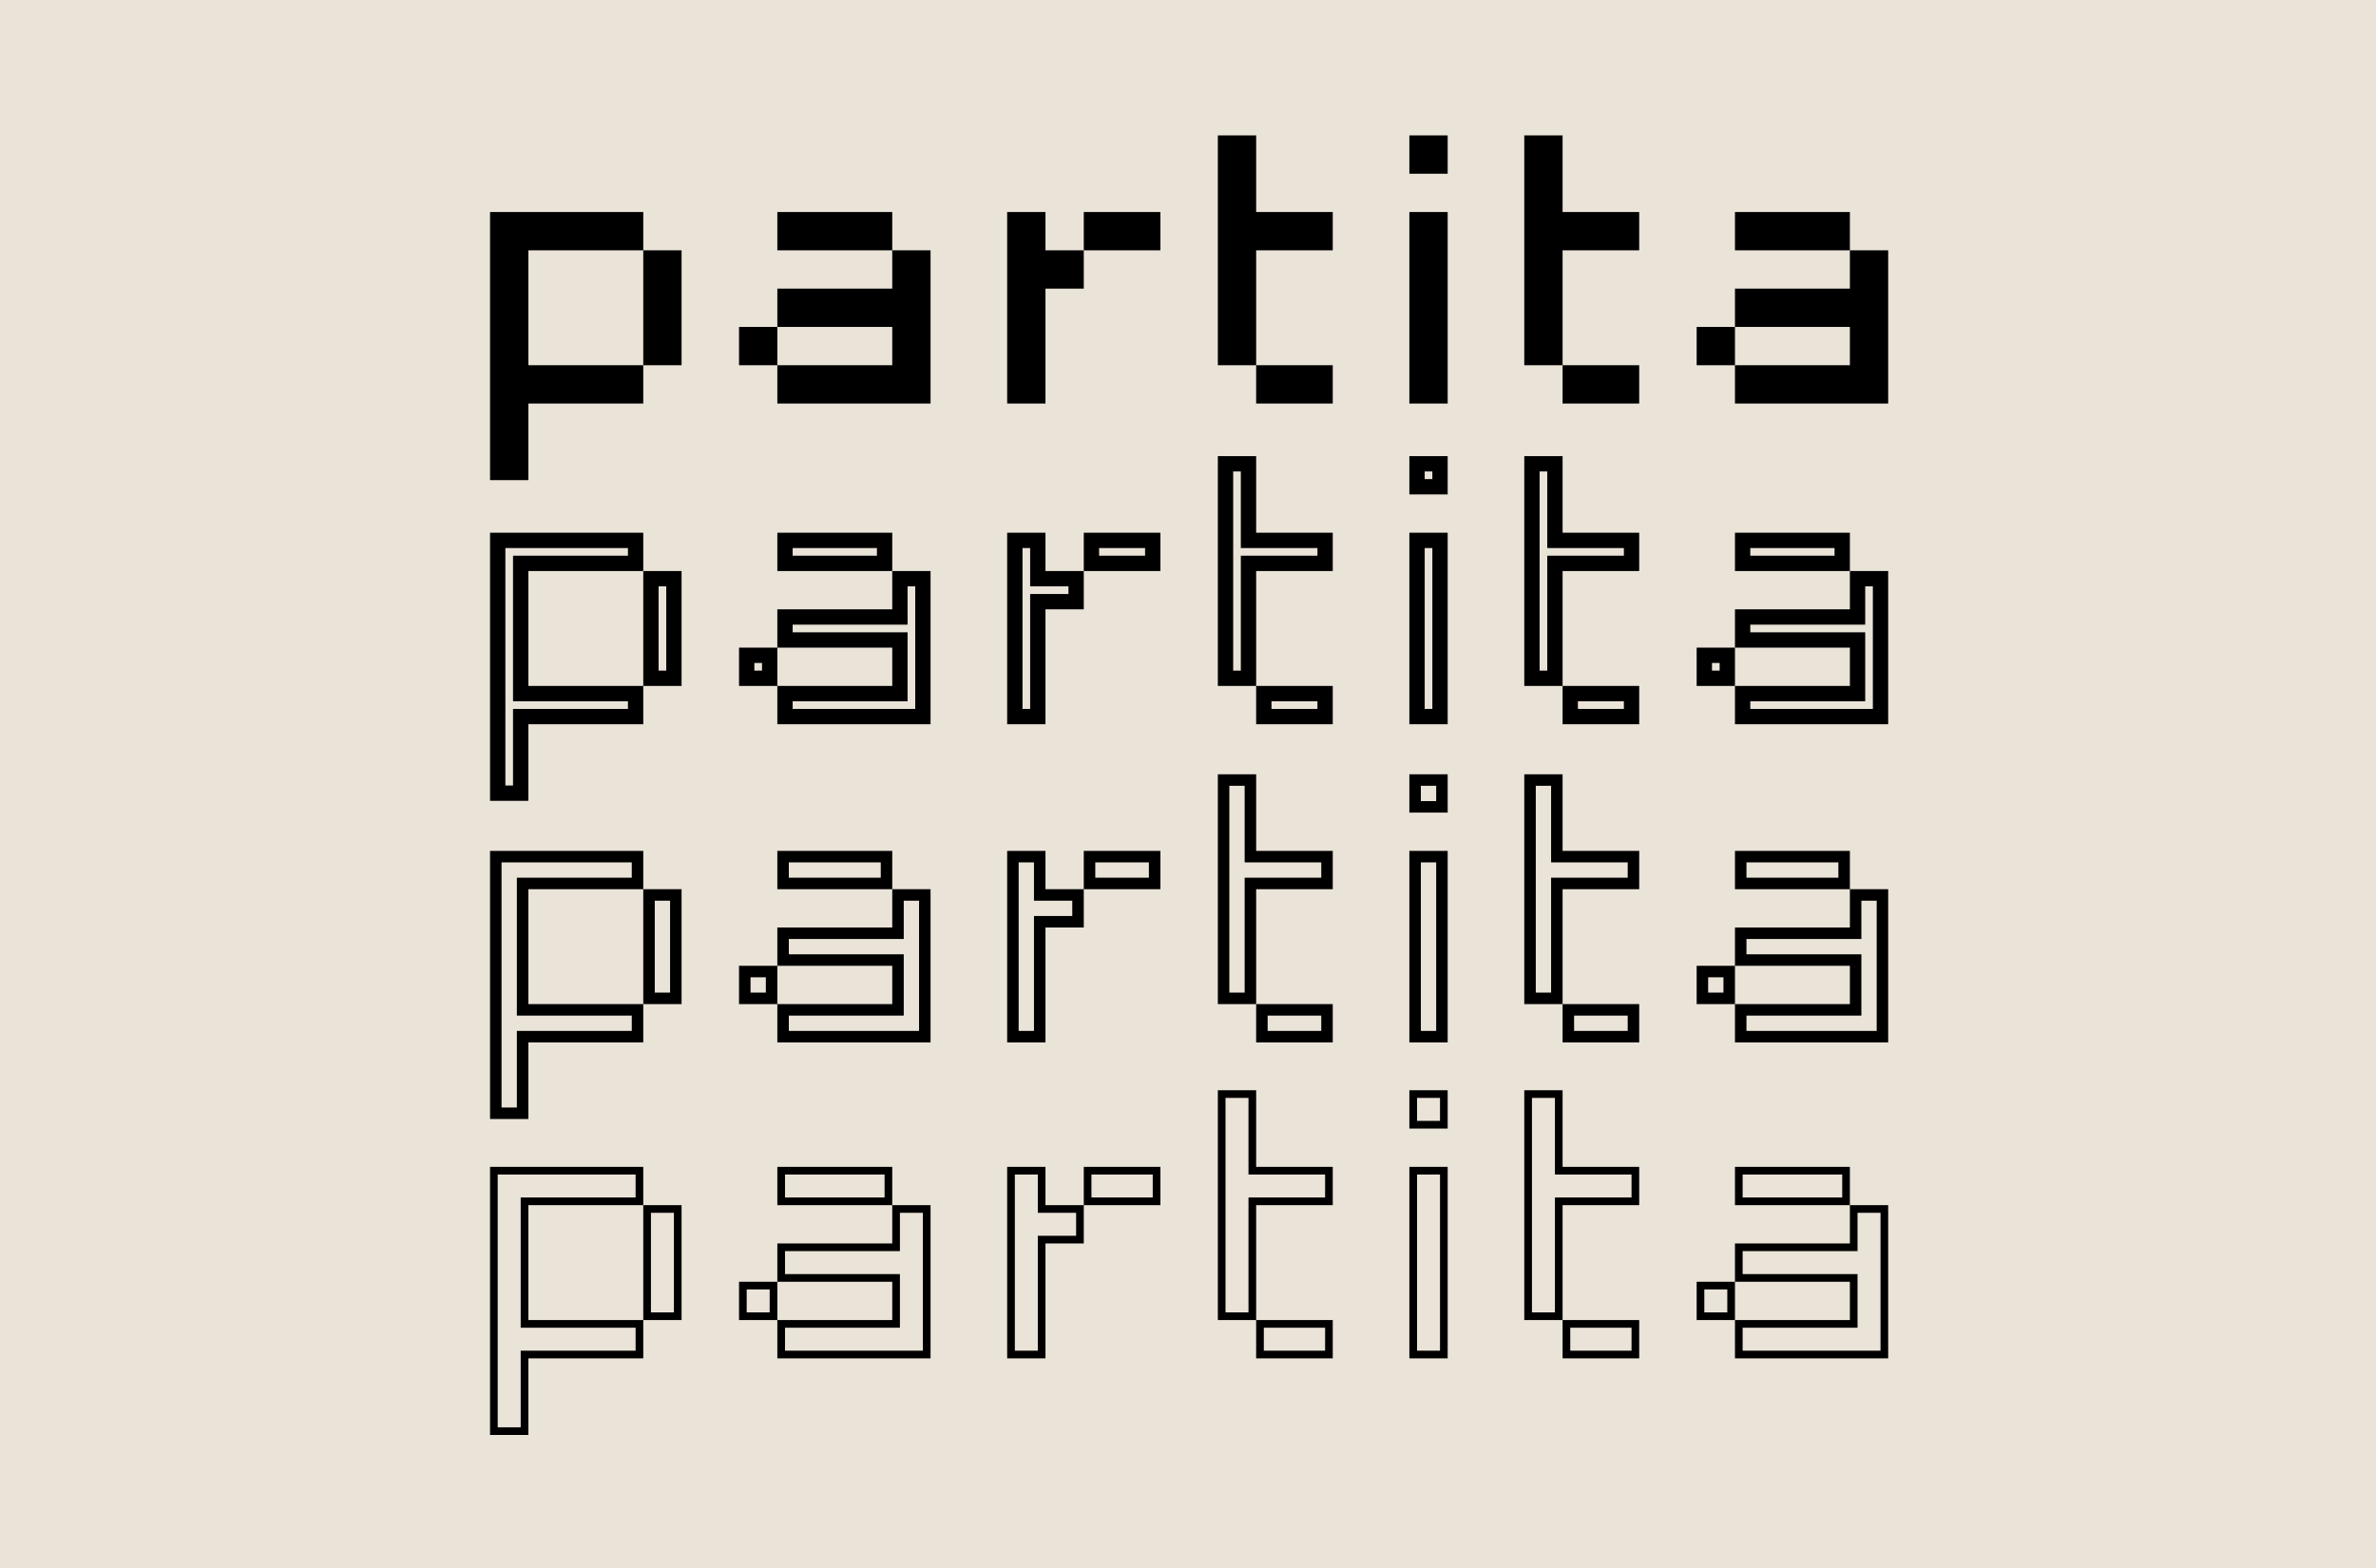
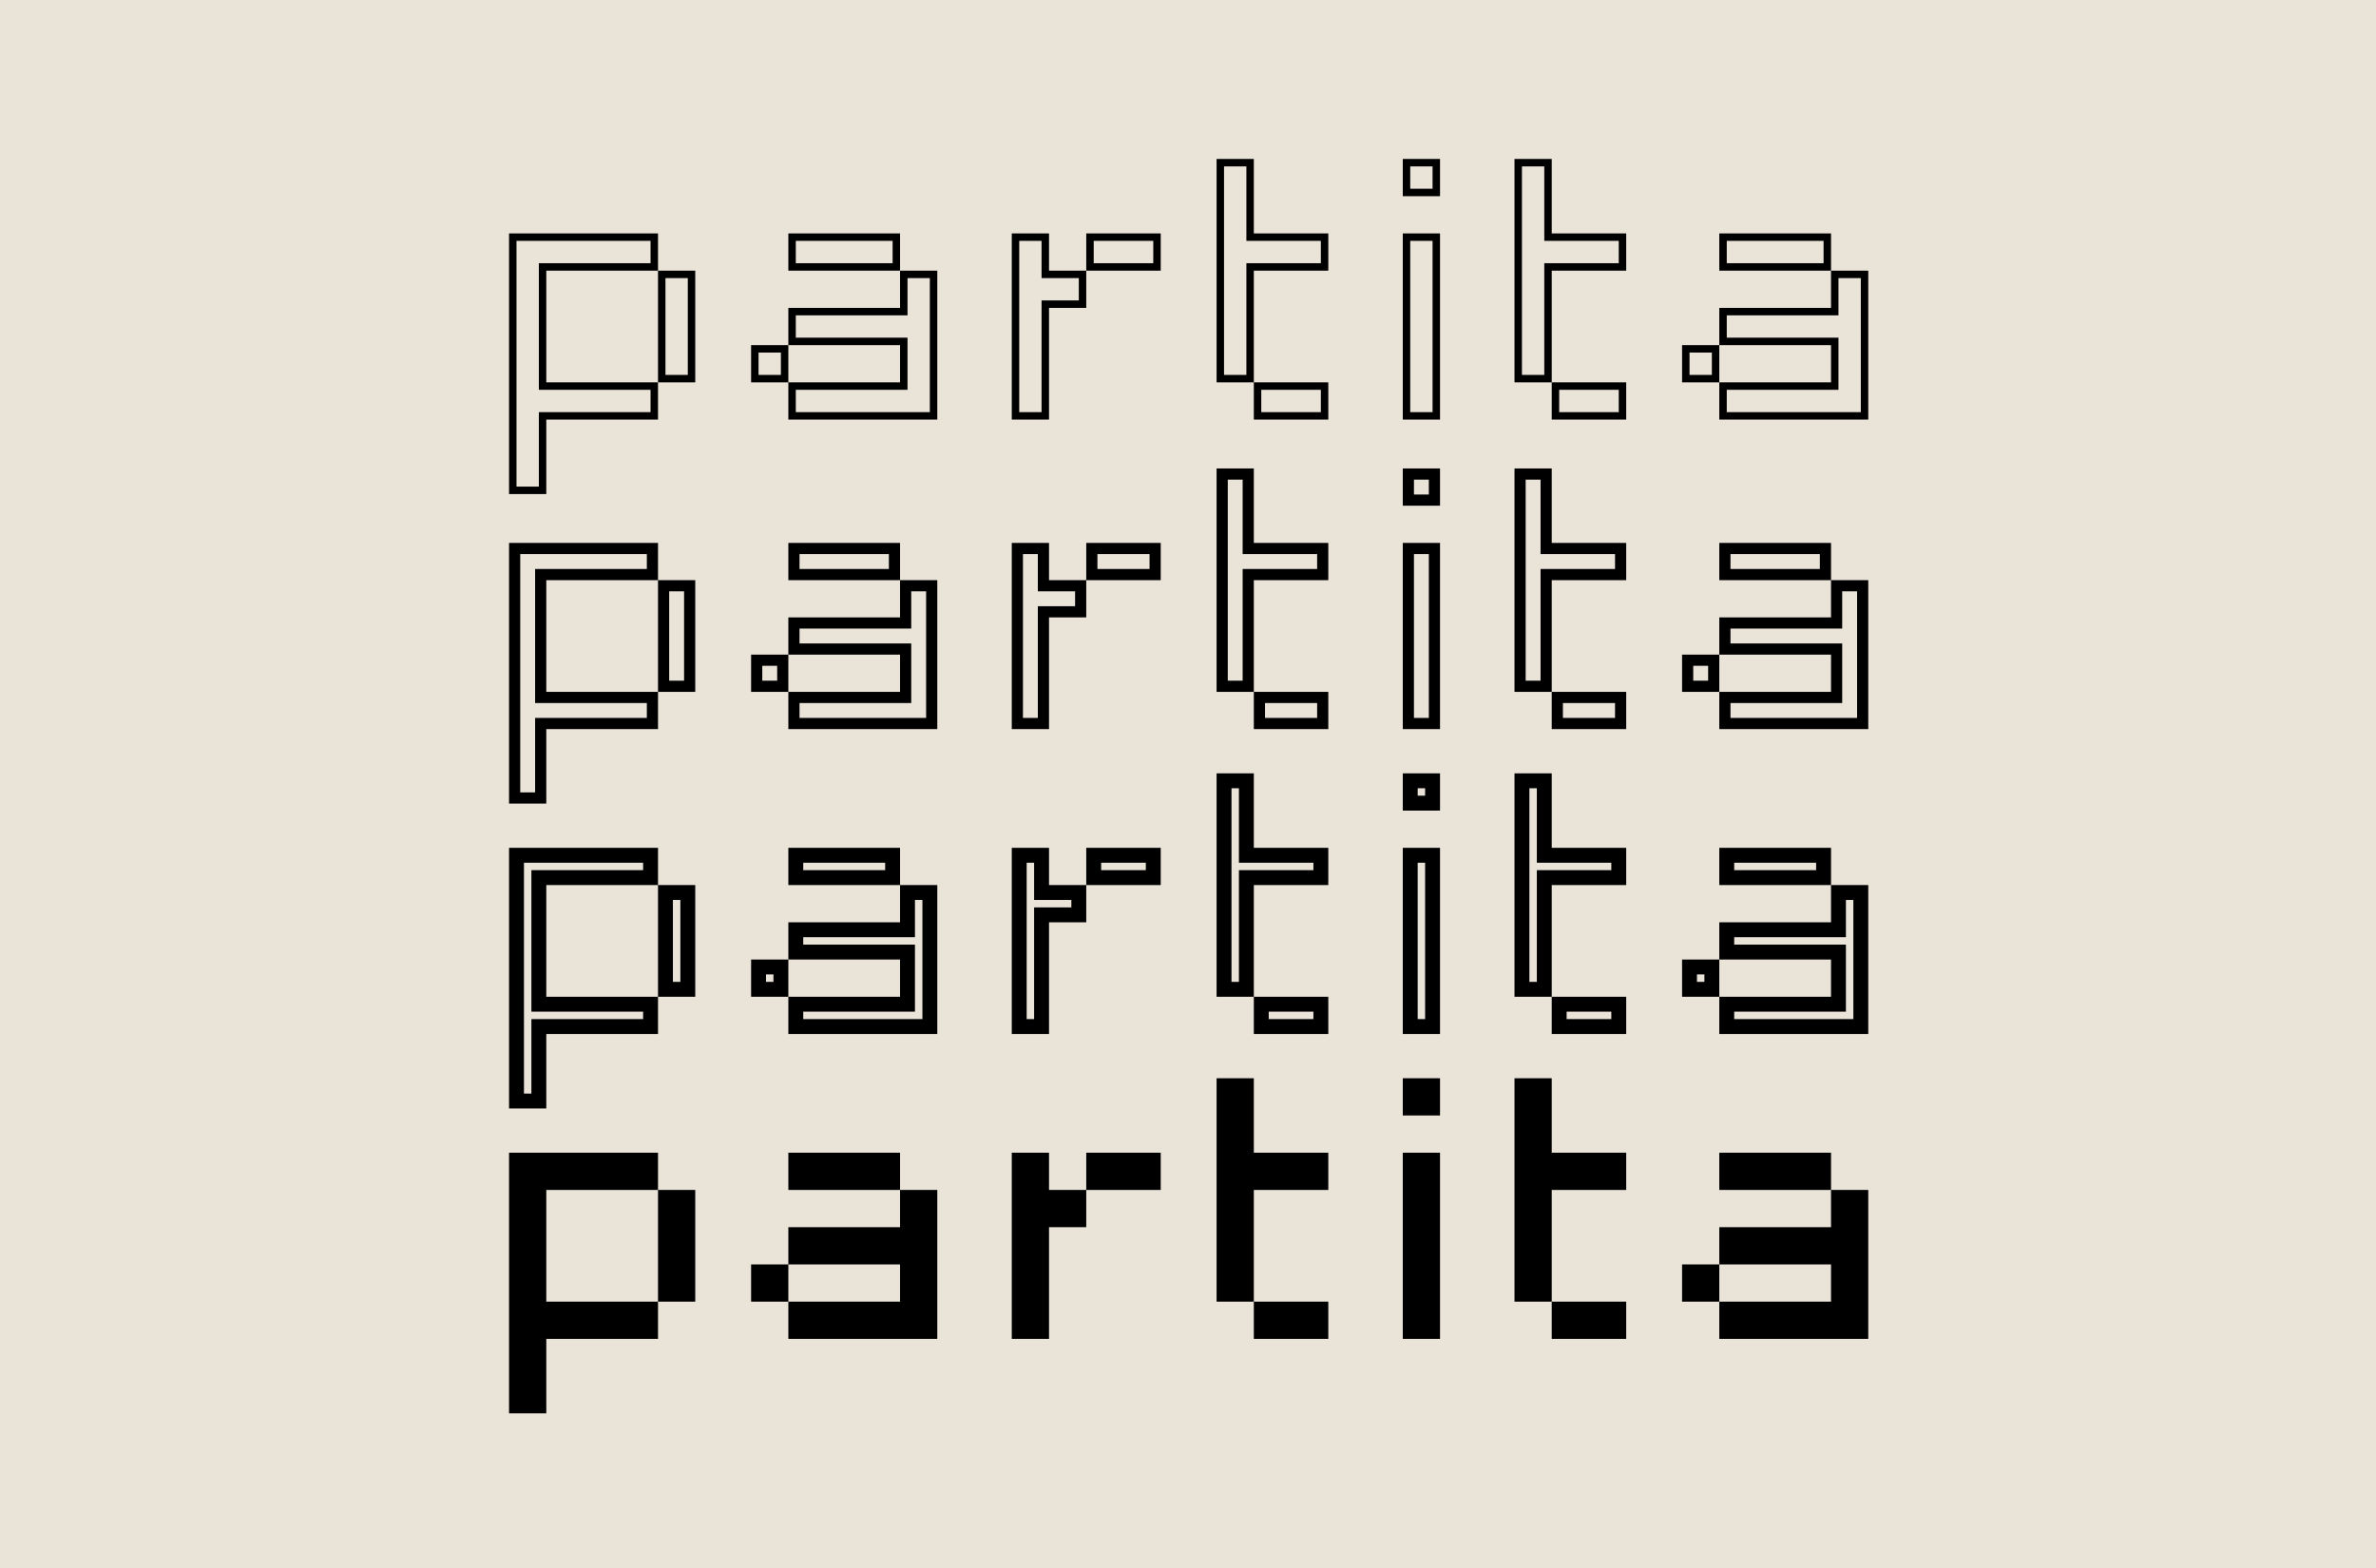
<svg xmlns="http://www.w3.org/2000/svg" viewBox="0 0 1000 660">
  <path d="m0 660h1000v-660h-1000z" fill="#eae3d8" />
-   <path d="m778.57 105.365v-16.122h-48.365v16.122zm16.121 64.487v-64.487h-16.121v16.122h-48.365v16.121h48.365v16.122h-48.365v16.122zm-64.486-16.122v-16.122h-16.122v16.122zm-72.548-64.487v-32.243h-16.122v96.73h16.122v-48.365h32.243v-16.122zm32.243 80.609v-16.122h-32.243v16.122zm-80.608-96.73v-16.122h-16.122v16.122zm0 96.73v-80.609h-16.122v80.609zm-80.608-80.609v-32.243h-16.122v96.73h16.122v-48.365h32.243v-16.122zm32.243 80.609v-16.122h-32.243v16.122zm-120.913-64.487v-16.122h-16.121v80.609h16.121v-48.365h16.122v-16.122zm48.365 0v-16.122h-32.243v16.122zm-112.851 0v-16.122h-48.365v16.122zm16.121 64.487v-64.487h-16.121v16.122h-48.365v16.121h48.365v16.122h-48.365v16.122zm-64.486-16.122v-16.122h-16.122v16.122zm-56.426-48.365v-16.122h-64.487v112.852h16.122v-32.243h48.365v-16.122h-48.365v-48.365zm16.121 48.365v-48.365h-16.121v48.365z" />
-   <path d="m778.57 240.356v-16.121h-48.365v16.121zm-41.917-9.673h35.468v3.225h-35.468zm58.038 74.16v-64.487h-16.121v16.122h-48.365v16.122h48.365v16.121h-48.365v16.122zm-9.673-58.038h3.225v51.589h-51.59v-3.224h48.365v-29.019h-48.365v-3.224h48.365zm-54.813 41.916v-16.121h-16.122v16.121zm-9.673-9.673h3.224v3.225h-3.224zm-62.875-54.813v-32.244h-16.122v96.73h16.122v-48.365h32.243v-16.121zm-9.673-25.795h3.224v32.243h32.244v3.225h-32.244v48.365h-3.224zm41.916 106.403v-16.122h-32.243v16.122zm-25.794-9.673h19.346v3.224h-19.346zm-54.814-87.057v-16.122h-16.122v16.122zm-9.673-9.673h3.224v3.224h-3.224zm9.673 106.403v-80.608h-16.122v80.608zm-9.673-74.16h3.224v67.711h-3.224zm-70.935-6.448v-32.244h-16.122v96.73h16.122v-48.365h32.243v-16.121zm-9.673-25.795h3.224v32.243h32.243v3.225h-32.243v48.365h-3.224zm41.916 106.403v-16.122h-32.243v16.122zm-25.795-9.673h19.346v3.224h-19.346zm-95.118-54.814v-16.121h-16.121v80.608h16.121v-48.365h16.122v-16.122zm48.365 0v-16.121h-32.243v16.121zm-58.038-9.673h3.225v16.122h16.121v3.224h-16.121v48.365h-3.225zm32.244 0h19.346v3.225h-19.346zm-87.057 9.673v-16.121h-48.365v16.121zm-41.917-9.673h35.468v3.225h-35.468zm58.038 74.16v-64.487h-16.121v16.122h-48.365v16.122h48.365v16.121h-48.365v16.122zm-9.673-58.038h3.225v51.589h-51.59v-3.224h48.365v-29.019h-48.365v-3.224h48.365zm-54.813 41.916v-16.121h-16.122v16.121zm-9.673-9.673h3.224v3.225h-3.224zm-46.753-38.692v-16.121h-64.487v112.851h16.122v-32.243h48.365v-16.122h-48.365v-48.365zm-58.038-9.673h51.589v3.225h-48.365v61.262h48.365v3.224h-48.365v32.244h-3.224zm74.159 58.038v-48.365h-16.121v48.365zm-9.673-41.916h3.225v35.468h-3.225z" />
-   <path d="m778.57 374.279v-16.122h-48.365v16.122zm-43.529-11.286h38.692v6.449h-38.692zm59.65 75.772v-64.486h-16.121v16.121h-48.365v16.122h48.365v16.122h-48.365v16.121zm-11.285-59.65h6.449v54.814h-54.814v-6.449h48.365v-25.794h-48.365v-6.449h48.365zm-53.201 43.529v-16.122h-16.122v16.122zm-11.286-11.285h6.449v6.448h-6.449zm-61.262-53.202v-32.243h-16.122v96.73h16.122v-48.365h32.243v-16.122zm-11.285-27.407h6.449v32.243h32.243v6.449h-32.243v48.365h-6.449zm43.528 108.015v-16.121h-32.243v16.121zm-27.406-11.285h22.57v6.449h-22.57zm-53.202-85.445v-16.121h-16.122v16.121zm-11.285-11.285h6.449v6.449h-6.449zm11.285 108.015v-80.608h-16.122v80.608zm-11.285-75.772h6.449v70.936h-6.449zm-69.323-4.836v-32.243h-16.122v96.73h16.122v-48.365h32.243v-16.122zm-11.286-27.407h6.449v32.243h32.243v6.449h-32.243v48.365h-6.449zm43.529 108.015v-16.121h-32.243v16.121zm-27.407-11.285h22.57v6.449h-22.57zm-93.506-53.201v-16.122h-16.121v80.608h16.121v-48.365h16.122v-16.121zm48.365 0v-16.122h-32.243v16.122zm-59.65-11.286h6.449v16.122h16.122v6.449h-16.122v48.365h-6.449zm32.244 0h22.57v6.449h-22.57zm-85.445 11.286v-16.122h-48.365v16.122zm-43.529-11.286h38.692v6.449h-38.692zm59.65 75.772v-64.486h-16.121v16.121h-48.365v16.122h48.365v16.122h-48.365v16.121zm-11.285-59.65h6.449v54.814h-54.814v-6.449h48.365v-25.794h-48.365v-6.449h48.365zm-53.201 43.529v-16.122h-16.122v16.122zm-11.286-11.285h6.449v6.448h-6.449zm-45.14-37.08v-16.122h-64.487v112.852h16.122v-32.244h48.365v-16.121h-48.365v-48.365zm-59.65-11.286h54.813v6.449h-48.365v58.038h48.365v6.449h-48.365v32.243h-6.448zm75.771 59.651v-48.365h-16.121v48.365zm-11.285-43.529h6.449v38.692h-6.449z" />
-   <path d="m778.57 507.27v-16.122h-48.365v16.122zm-45.141-12.897h41.916v9.673h-41.916zm61.262 77.384v-64.487h-16.121v16.122h-48.365v16.121h48.365v16.122h-48.365v16.122zm-12.897-61.263h9.673v58.038h-58.038v-9.673h48.365v-22.57h-48.365v-9.673h48.365zm-51.589 45.141v-16.122h-16.122v16.122zm-12.898-12.897h9.673v9.673h-9.673zm-59.65-51.59v-32.243h-16.122v96.73h16.122v-48.365h32.243v-16.122zm-12.897-29.019h9.673v32.244h32.243v9.673h-32.243v48.365h-9.673zm45.14 109.628v-16.122h-32.243v16.122zm-29.019-12.898h25.795v9.673h-25.795zm-51.589-83.832v-16.122h-16.122v16.122zm-12.897-12.898h9.673v9.673h-9.673zm12.897 109.628v-80.609h-16.122v80.609zm-12.897-77.384h9.673v74.159h-9.673zm-67.711-3.225v-32.243h-16.122v96.73h16.122v-48.365h32.243v-16.122zm-12.898-29.019h9.673v32.244h32.244v9.673h-32.244v48.365h-9.673zm45.141 109.628v-16.122h-32.243v16.122zm-29.019-12.898h25.795v9.673h-25.795zm-91.894-51.589v-16.122h-16.121v80.609h16.121v-48.365h16.122v-16.122zm48.365 0v-16.122h-32.243v16.122zm-61.262-12.897h9.673v16.121h16.122v9.673h-16.122v48.365h-9.673zm32.243 0h25.795v9.673h-25.795zm-83.832 12.897v-16.122h-48.365v16.122zm-45.141-12.897h41.916v9.673h-41.916zm61.262 77.384v-64.487h-16.121v16.122h-48.365v16.121h48.365v16.122h-48.365v16.122zm-12.897-61.263h9.673v58.038h-58.038v-9.673h48.365v-22.57h-48.365v-9.673h48.365zm-51.589 45.141v-16.122h-16.122v16.122zm-12.898-12.897h9.673v9.673h-9.673zm-43.528-35.468v-16.122h-64.487v112.852h16.122v-32.243h48.365v-16.122h-48.365v-48.365zm-61.263-12.897h58.038v9.673h-48.365v54.813h48.365v9.673h-48.365v32.244h-9.673zm77.384 61.262v-48.365h-16.121v48.365zm-12.897-45.141h9.673v41.917h-9.673z" />
+   <path d="m770.632 500.869v-15.673h-47.018v15.673zm15.672 62.691v-62.691h-15.672v15.673h-47.018v15.672h47.018v15.673h-47.018v15.673zm-62.69-15.673v-15.673h-15.673v15.673zm-70.528-62.691v-31.345h-15.673v94.036h15.673v-47.018h31.345v-15.673zm31.345 78.364v-15.673h-31.345v15.673zm-78.363-94.036v-15.673h-15.673v15.673zm0 94.036v-78.364h-15.673v78.364zm-78.363-78.364v-31.345h-15.673v94.036h15.673v-47.018h31.345v-15.673zm31.345 78.364v-15.673h-31.345v15.673zm-117.546-62.691v-15.673h-15.672v78.364h15.672v-47.018h15.673v-15.673zm47.018 0v-15.673h-31.345v15.673zm-109.708 0v-15.673h-47.018v15.673zm15.672 62.691v-62.691h-15.672v15.673h-47.018v15.672h47.018v15.673h-47.018v15.673zm-62.69-15.673v-15.673h-15.673v15.673zm-54.855-47.018v-15.673h-62.691v109.709h15.673v-31.345h47.018v-15.673h-47.018v-47.018zm15.672 47.018v-47.018h-15.672v47.018z" />
+   <path d="m770.632 244.2v-15.673h-47.018v15.673zm-42.317-10.971h37.615v6.269h-37.615zm57.989 73.661v-62.69h-15.672v15.672h-47.018v15.673h47.018v15.673h-47.018v15.672zm-10.971-57.988h6.27v53.287h-53.288v-6.269h47.018v-25.076h-47.018v-6.269h47.018zm-51.719 42.316v-15.673h-15.673v15.673zm-10.972-10.97h6.27v6.268h-6.27zm-59.556-51.721v-31.345h-15.673v94.036h15.673v-47.018h31.345v-15.673zm-10.971-26.644h6.27v31.346h31.345v6.269h-31.345v47.018h-6.27zm42.316 105.007v-15.672h-31.345v15.672zm-26.642-10.97h21.941v6.269h-21.941zm-51.721-83.066v-15.672h-15.673v15.672zm-10.971-10.971h6.27v6.27h-6.27zm10.971 105.007v-78.363h-15.673v78.363zm-10.971-73.661h6.27v68.96h-6.27zm-67.392-4.702v-31.345h-15.673v94.036h15.673v-47.018h31.345v-15.673zm-10.972-26.644h6.27v31.346h31.345v6.269h-31.345v47.018h-6.27zm42.317 105.007v-15.672h-31.345v15.672zm-26.644-10.97h21.942v6.269h-21.942zm-90.902-51.72v-15.673h-15.672v78.363h15.672v-47.018h15.673v-15.672zm47.018 0v-15.673h-31.345v15.673zm-57.989-10.971h6.27v15.673h15.673v6.269h-15.673v47.018h-6.27zm31.347 0h21.941v6.269h-21.941zm-83.066 10.971v-15.673h-47.018v15.673zm-42.317-10.971h37.615v6.269h-37.615zm57.989 73.661v-62.69h-15.672v15.672h-47.018v15.673h47.018v15.673h-47.018v15.672zm-10.971-57.988h6.27v53.287h-53.288v-6.269h47.018v-25.076h-47.018v-6.269h47.018zm-51.719 42.316v-15.673h-15.673v15.673zm-10.972-10.97h6.27v6.268h-6.27zm-43.883-36.048v-15.673h-62.691v109.709h15.673v-31.346h47.018v-15.672h-47.018v-47.018zm-57.989-10.971h53.287v6.269h-47.018v56.422h47.018v6.269h-47.018v31.345h-6.269zm73.661 57.989v-47.018h-15.672v47.018zm-10.97-42.316h6.269v37.614h-6.269z" />
+   <path d="m770.632 372.536v-15.672h-47.018v15.672zm-40.75-9.404h34.481v3.135h-34.481zm56.422 72.095v-62.691h-15.672v15.673h-47.018v15.673h47.018v15.672h-47.018v15.673zm-9.403-56.422h3.135v50.153h-50.154v-3.135h47.019v-28.21h-47.019v-3.135h47.019zm-53.287 40.749v-15.672h-15.673v15.672zm-9.404-9.404h3.134v3.136h-3.134zm-61.124-53.286v-31.346h-15.673v94.036h15.673v-47.018h31.345v-15.672zm-9.403-25.077h3.134v31.345h31.346v3.135h-31.346v47.019h-3.134zm40.748 103.44v-15.673h-31.345v15.673zm-25.075-9.404h18.807v3.135h-18.807zm-53.288-84.632v-15.673h-15.673v15.673zm-9.404-9.404h3.135v3.134h-3.135zm9.404 103.44v-78.363h-15.673v78.363zm-9.404-72.095h3.135v65.826h-3.135zm-68.959-6.268v-31.346h-15.673v94.036h15.673v-47.018h31.345v-15.672zm-9.404-25.077h3.134v31.345h31.346v3.135h-31.346v47.019h-3.134zm40.749 103.44v-15.673h-31.345v15.673zm-25.077-9.404h18.808v3.135h-18.808zm-92.469-53.287v-15.672h-15.672v78.363h15.672v-47.018h15.673v-15.673zm47.018 0v-15.672h-31.345v15.672zm-56.421-9.404h3.135v15.673h15.672v3.135h-15.672v47.018h-3.135zm31.346 0h18.807v3.135h-18.807zm-84.633 9.404v-15.672h-47.018v15.672zm-40.75-9.404h34.481v3.135h-34.481zm56.422 72.095v-62.691h-15.672v15.673h-47.018v15.673h47.018v15.672h-47.018v15.673zm-9.404-56.422h3.136v50.153h-50.154v-3.135h47.018v-28.21h-47.018v-3.135h47.018zm-53.286 40.749v-15.672h-15.673v15.672zm-9.404-9.404h3.134v3.136h-3.134zm-45.451-37.614v-15.672h-62.691v109.708h15.673v-31.345h47.018v-15.673h-47.018v-47.018zm-56.422-9.404h50.153v3.135h-47.018v59.556h47.018v3.135h-47.018v31.346h-3.135zm72.094 56.422v-47.018h-15.672v47.018zm-9.403-40.749h3.135v34.481h-3.135z" />
+   <path d="m770.632 113.923v-15.673h-47.018v15.673zm-43.884-12.538h40.749v9.404h-40.749zm59.556 75.229v-62.691h-15.672v15.673h-47.018v15.672h47.018v15.673h-47.018v15.673zm-12.538-59.557h9.404v56.422h-56.422v-9.403h47.018v-21.942h-47.018v-9.404h47.018zm-50.152 43.884v-15.673h-15.673v15.673zm-12.539-12.538h9.404v9.404h-9.404zm-57.989-50.153v-31.345h-15.673v94.036h15.673v-47.018h31.345v-15.673zm-12.538-28.211h9.404v31.346h31.345v9.404h-31.345v47.018h-9.404zm43.883 106.575v-15.673h-31.345v15.673zm-28.211-12.538h25.077v9.403h-25.077zm-50.152-81.498v-15.673h-15.673v15.673zm-12.538-12.539h9.404v9.404h-9.404zm12.538 106.575v-78.364h-15.673v78.364zm-12.538-75.229h9.404v72.094h-9.404zm-65.825-3.135v-31.345h-15.673v94.036h15.673v-47.018h31.345v-15.673zm-12.539-28.211h9.404v31.346h31.346v9.404h-31.346v47.018h-9.404zm43.884 106.575v-15.673h-31.345v15.673zm-28.211-12.538h25.077v9.403h-25.077zm-89.335-50.153v-15.673h-15.672v78.364h15.672v-47.018h15.673v-15.673zm47.018 0v-15.673h-31.345v15.673zm-59.556-12.538h9.404v15.672h15.673v9.404h-15.673v47.018h-9.404zm31.345 0h25.077v9.404h-25.077zm-81.497 12.538v-15.673h-47.018v15.673zm-43.884-12.538h40.749v9.404h-40.749zm59.556 75.229v-62.691h-15.672v15.673h-47.018v15.672h47.018v15.673h-47.018v15.673zm-12.538-59.557h9.404v56.422h-56.422v-9.403h47.018v-21.942h-47.018v-9.404h47.018zm-50.152 43.884v-15.673h-15.673v15.673zm-12.539-12.538h9.404v9.404h-9.404zm-42.316-34.48v-15.673h-62.691v109.709h15.673v-31.345h47.018v-15.673h-47.018v-47.018zm-59.557-12.538h56.422v9.404h-47.018v53.287h47.018v9.403h-47.018v31.346h-9.404zm75.229 59.556v-47.018h-15.672v47.018zm-12.538-43.884h9.404v40.75h-9.404z" />
</svg>
